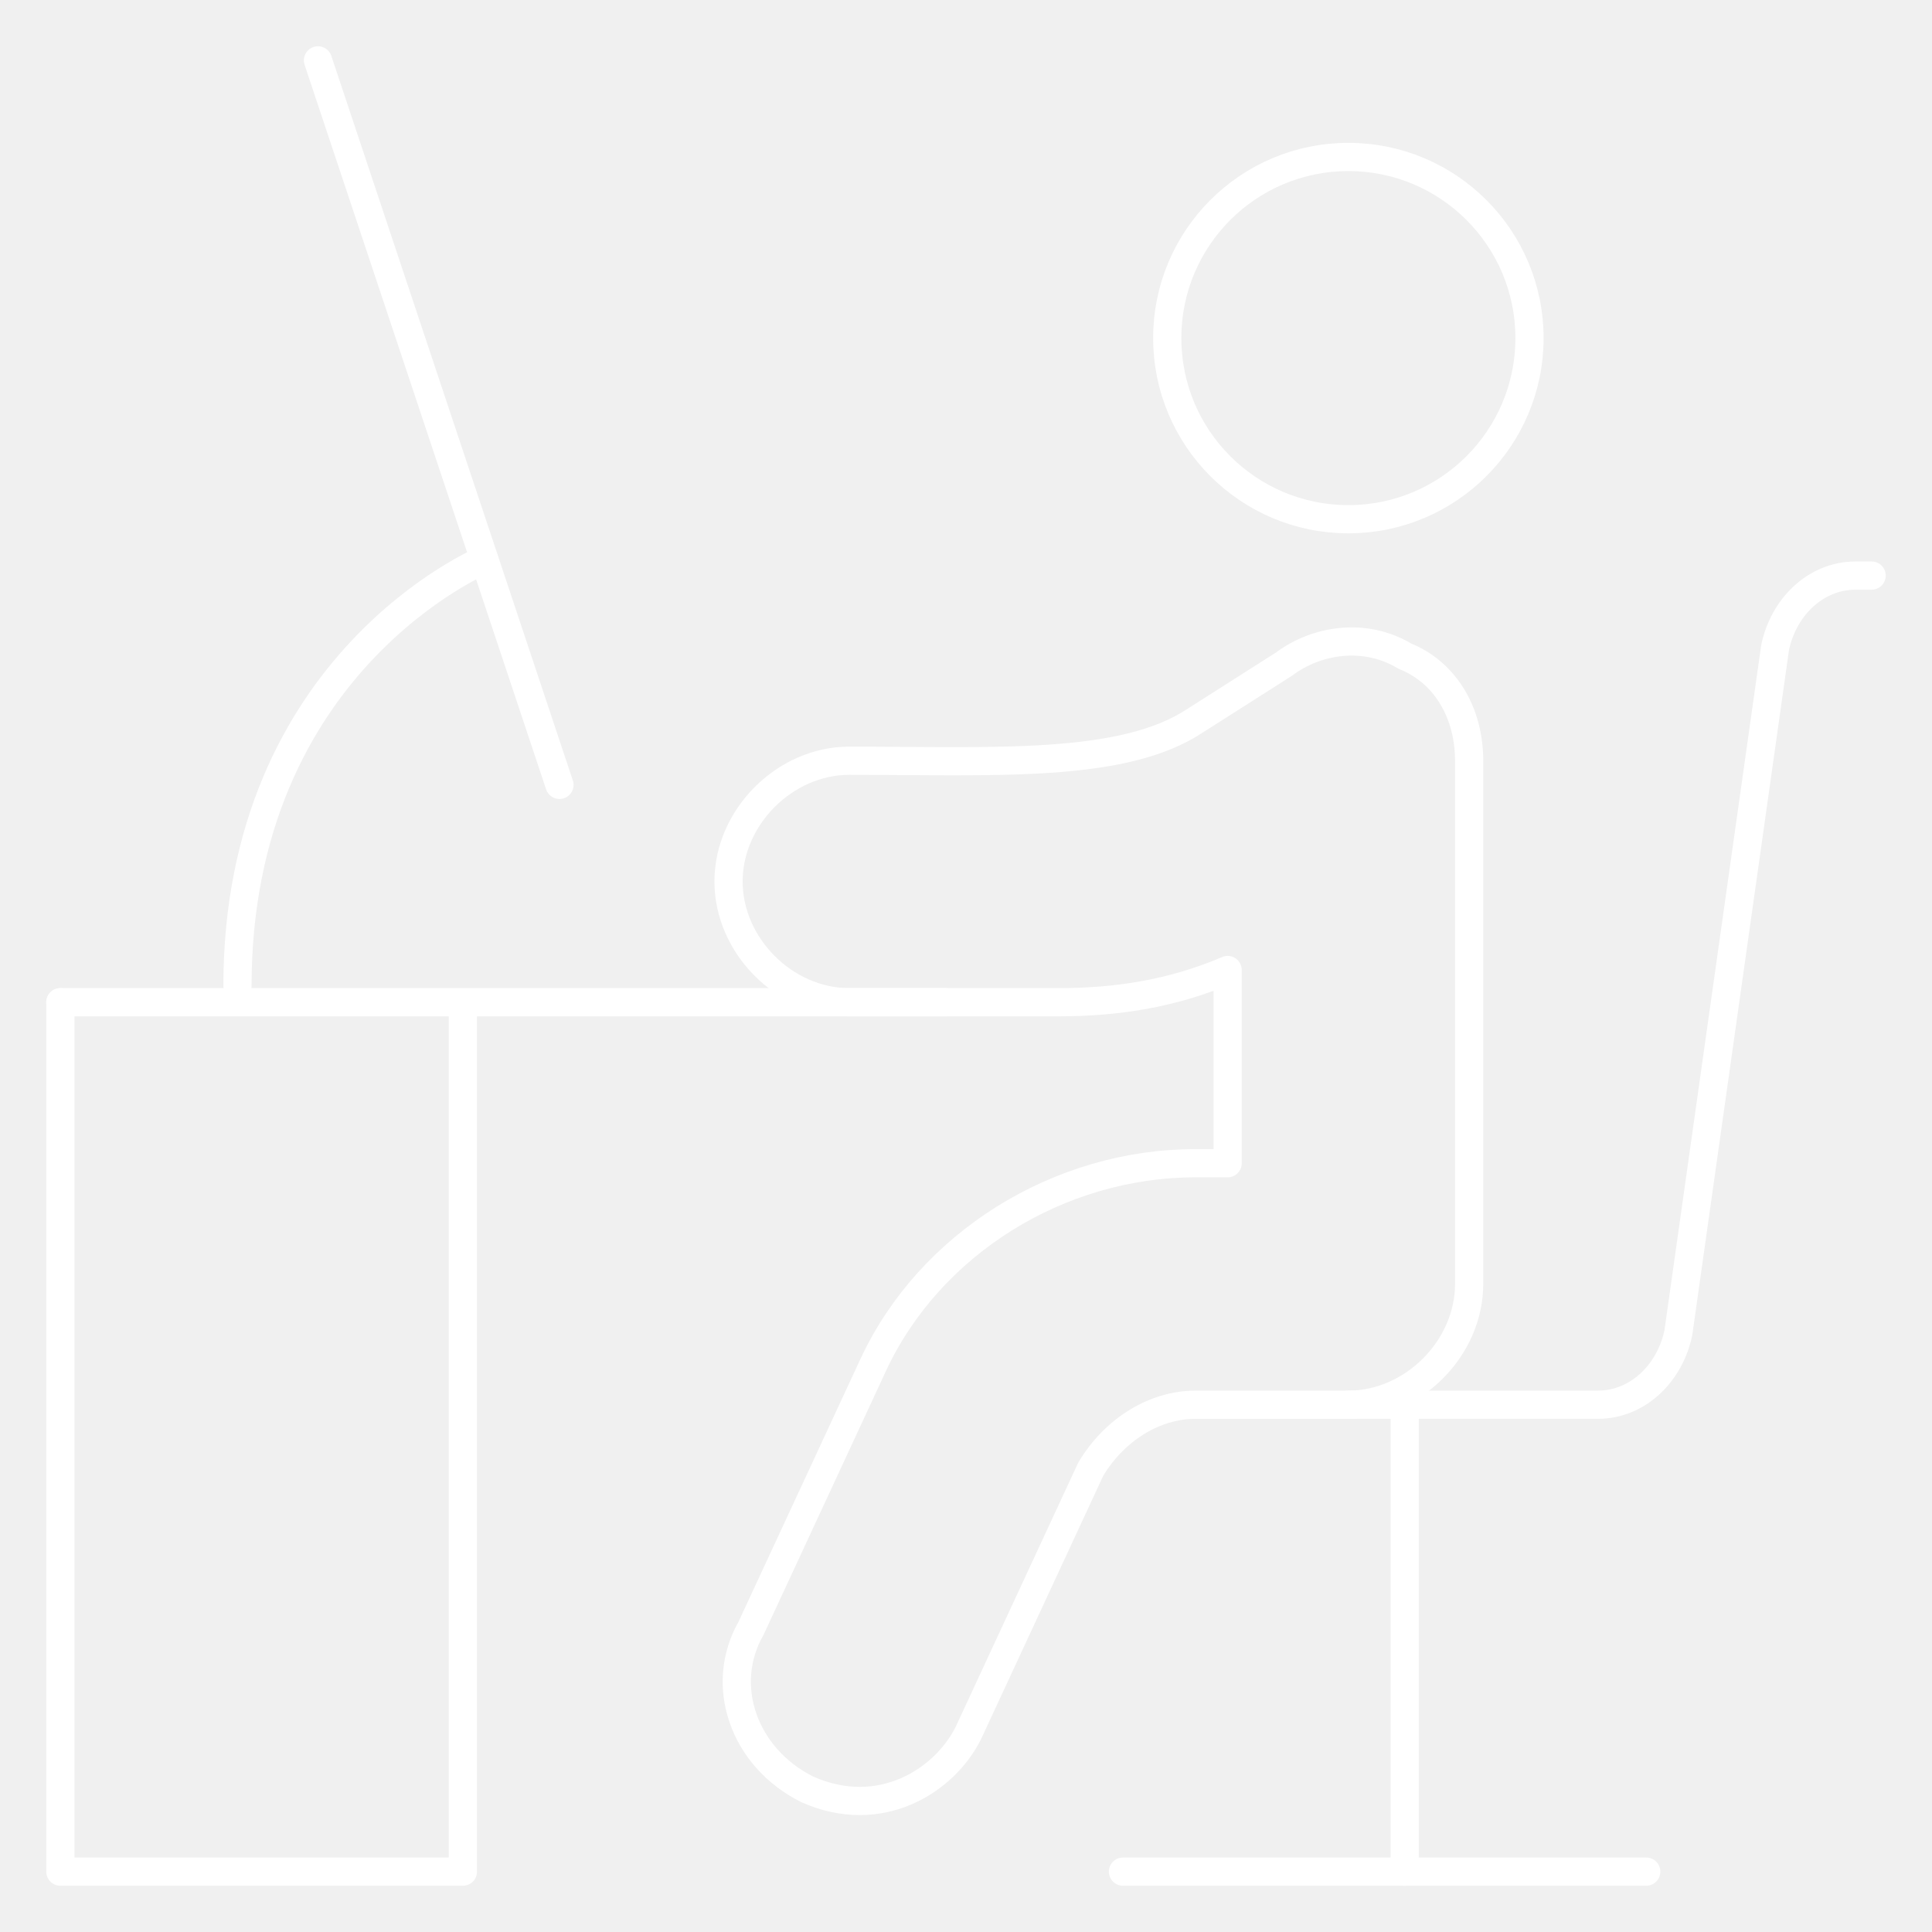
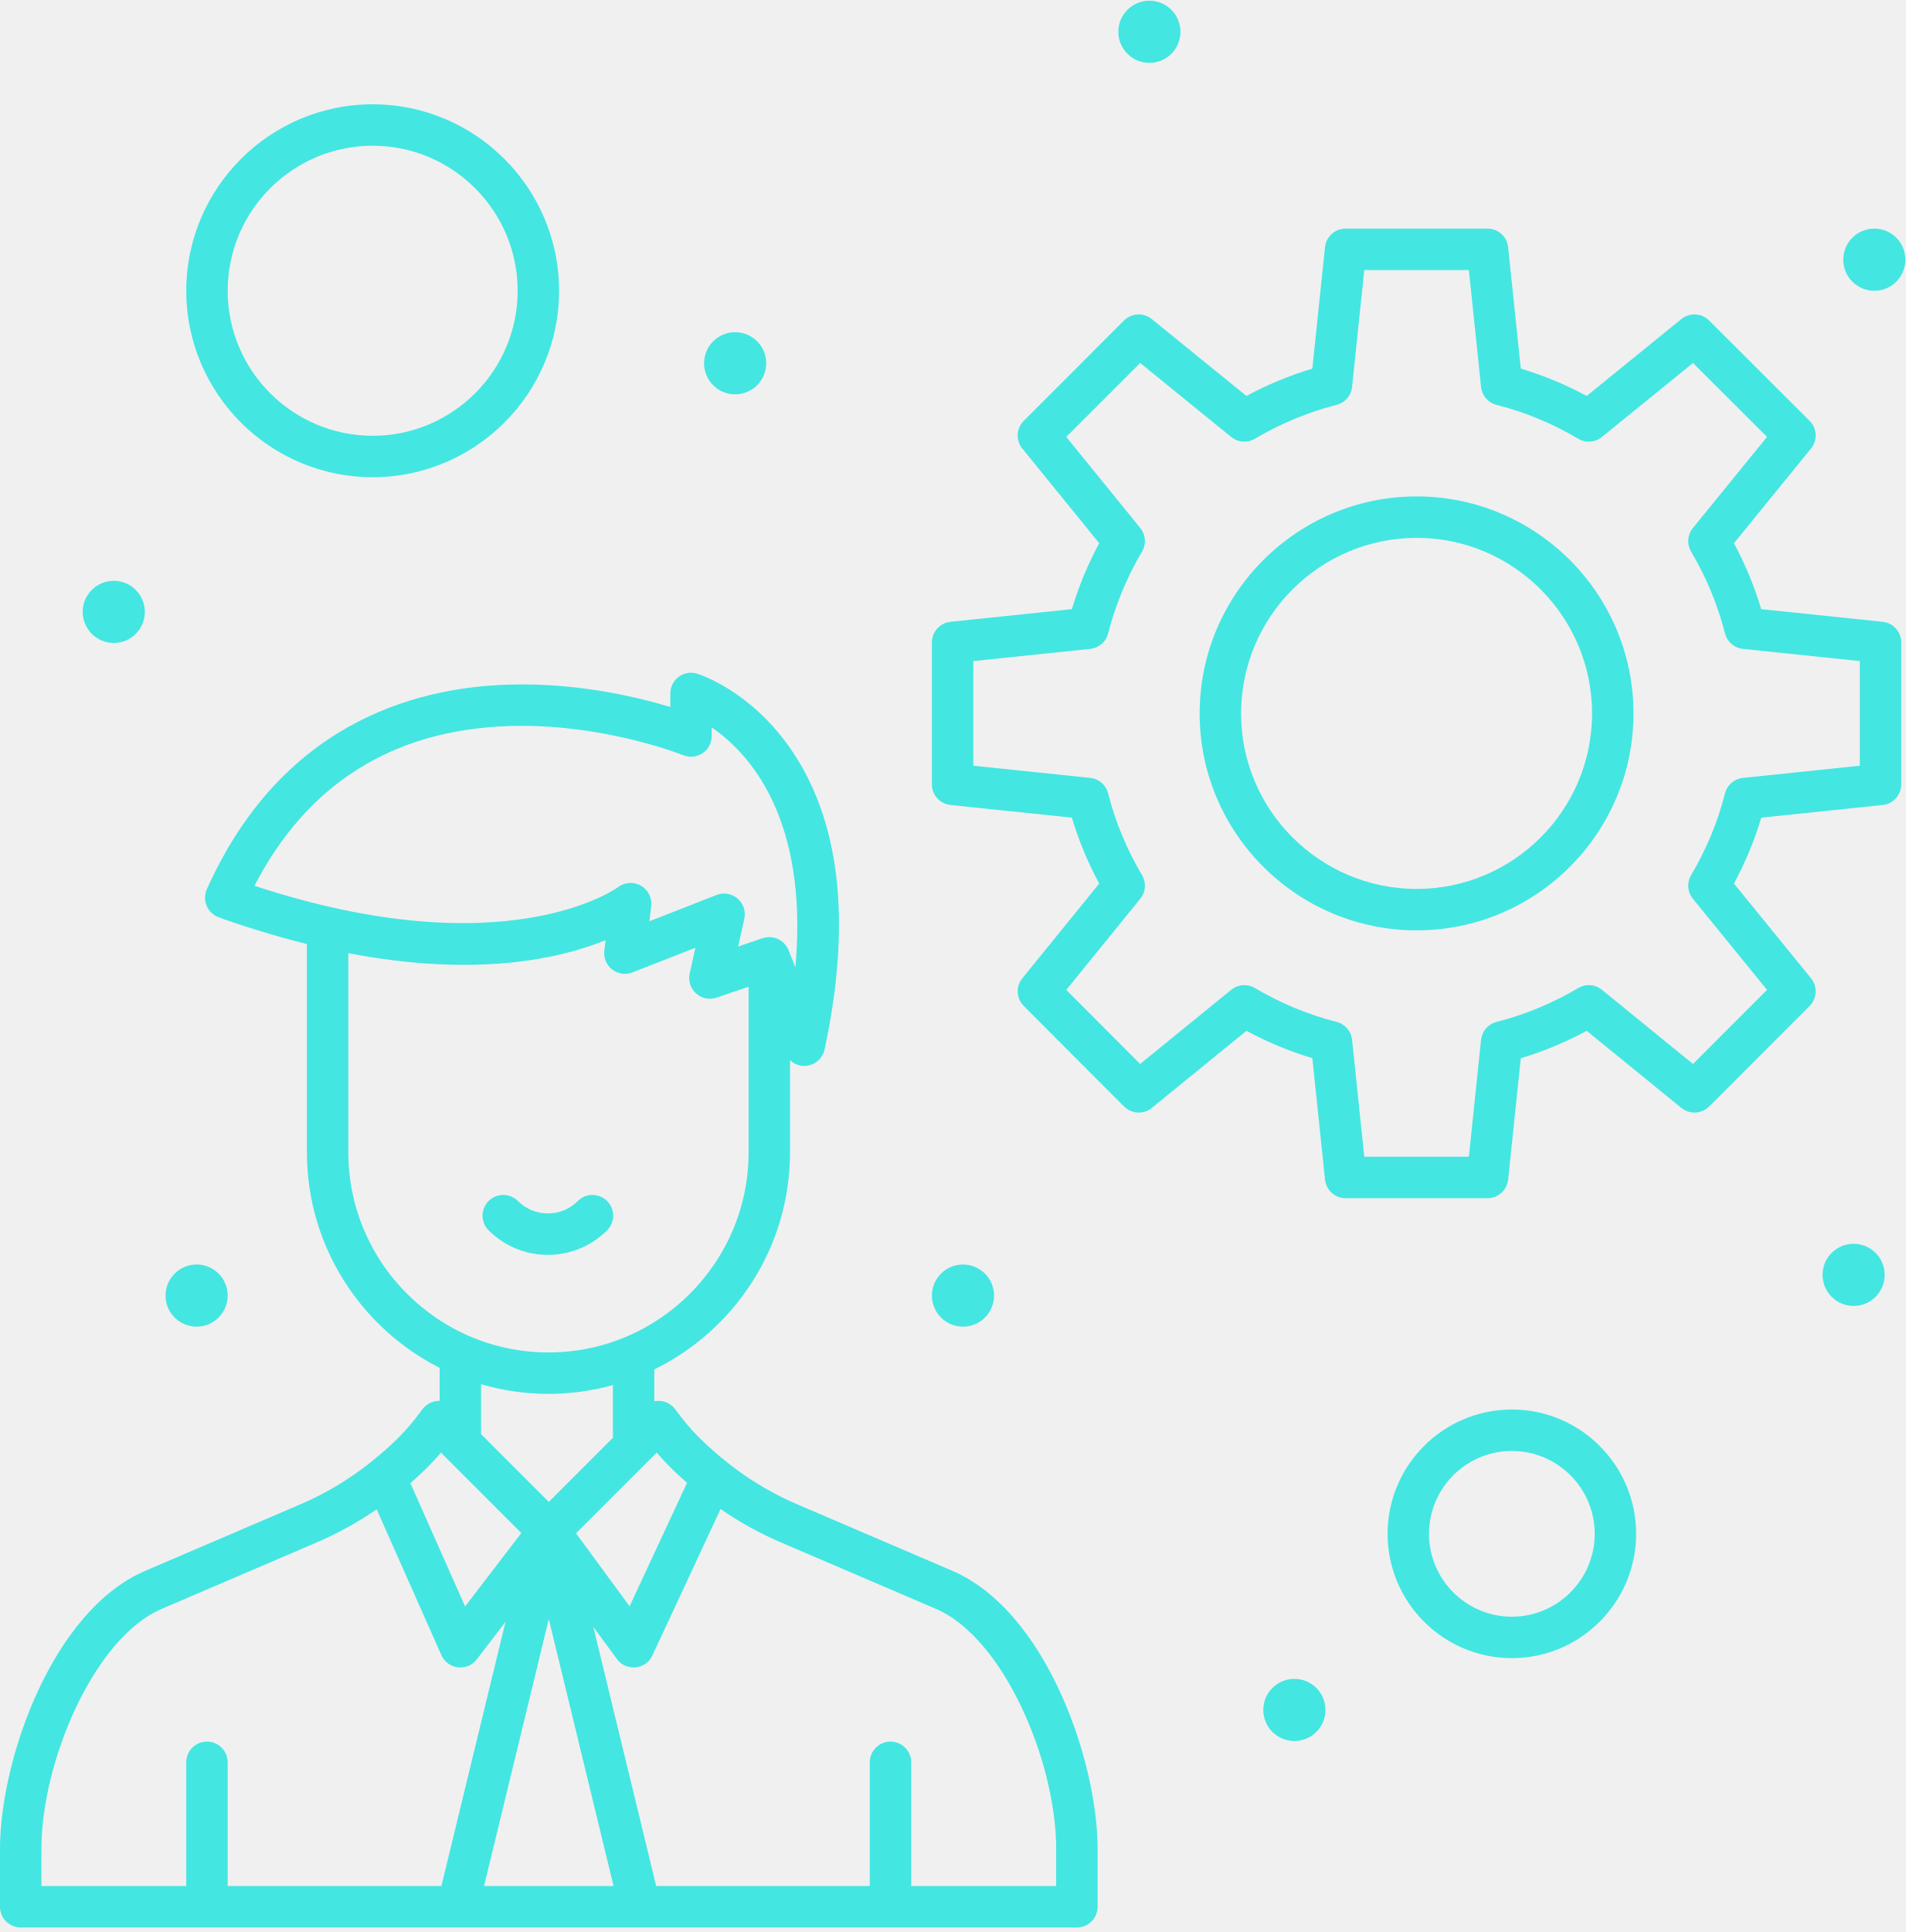
- <svg xmlns="http://www.w3.org/2000/svg" width="137" height="137" viewBox="0 0 137 137" fill="none">
-   <path d="M22.548 4.281L39.673 55.656" stroke="white" stroke-width="2" stroke-miterlimit="10" stroke-linecap="round" stroke-linejoin="round" />
-   <path d="M34.339 39.691C34.339 39.691 16.839 46.947 16.839 69.927" stroke="white" stroke-width="2" stroke-miterlimit="10" stroke-linecap="round" stroke-linejoin="round" />
-   <path d="M67.073 71.069H4.281" stroke="white" stroke-width="2" stroke-miterlimit="10" stroke-linecap="round" stroke-linejoin="round" />
-   <path d="M4.281 71.069V132.719H32.823V71.64" stroke="white" stroke-width="2" stroke-miterlimit="10" stroke-linecap="round" stroke-linejoin="round" />
-   <path d="M95.615 36.819C102.708 36.819 108.458 31.068 108.458 23.975C108.458 16.881 102.708 11.131 95.615 11.131C88.521 11.131 82.771 16.881 82.771 23.975C82.771 31.068 88.521 36.819 95.615 36.819Z" stroke="white" stroke-width="2" stroke-miterlimit="10" stroke-linecap="round" stroke-linejoin="round" />
-   <path d="M68.666 122.892L77.348 104.177C79.06 101.323 81.915 99.611 84.769 99.611H95.615C100.182 99.611 104.178 95.615 104.178 91.048V53.944C104.178 50.519 102.465 47.665 99.61 46.523C96.756 44.81 93.331 45.381 91.048 47.094L84.769 51.09C79.632 54.515 70.498 53.944 60.223 53.944C55.657 53.944 51.661 57.94 51.661 62.506C51.661 67.073 55.657 71.069 60.223 71.069H75.065C79.061 71.069 83.057 70.498 87.053 68.785V82.486H84.769C75.065 82.486 65.932 88.194 61.936 96.756L53.253 115.472C50.97 119.467 52.683 124.605 57.249 126.888C62.387 129.172 66.954 126.317 68.666 122.892Z" stroke="white" stroke-width="2" stroke-miterlimit="10" stroke-linecap="round" stroke-linejoin="round" />
-   <path d="M95.615 99.61H113.31C116.165 99.61 118.448 97.327 119.019 94.473L125.869 45.952C126.439 43.098 128.723 40.815 131.577 40.815H132.719" stroke="white" stroke-width="2" stroke-miterlimit="10" stroke-linecap="round" stroke-linejoin="round" />
-   <path d="M99.61 99.61V132.719" stroke="white" stroke-width="2" stroke-miterlimit="10" stroke-linecap="round" stroke-linejoin="round" />
-   <path d="M79.631 132.719H116.736" stroke="white" stroke-width="2" stroke-miterlimit="10" stroke-linecap="round" stroke-linejoin="round" />
+ <svg xmlns="http://www.w3.org/2000/svg" width="146" height="148" viewBox="0 0 146 148" fill="none">
+   <path d="M46.52 92.004C45.9 91.384 44.895 91.384 44.275 92.004C43.008 93.273 40.955 93.272 39.686 92.004C39.066 91.384 38.061 91.384 37.441 92.004C36.821 92.624 36.821 93.628 37.441 94.248C39.95 96.757 44.012 96.757 46.521 94.248C47.14 93.628 47.14 92.623 46.52 92.004Z" fill="#44E6E1" />
+   <path d="M72.972 120.332L61.083 115.237C58.977 114.334 57.02 113.13 55.267 111.657C53.869 110.483 52.893 109.545 51.74 107.96C51.715 107.927 51.684 107.9 51.657 107.868C51.63 107.836 51.609 107.801 51.579 107.772C51.57 107.763 51.56 107.758 51.551 107.749C51.509 107.709 51.463 107.675 51.417 107.64C51.298 107.548 51.321 107.559 51.163 107.481C51.006 107.402 51.035 107.415 50.887 107.373C50.713 107.325 50.743 107.332 50.588 107.319C50.406 107.303 50.43 107.307 50.281 107.323C50.233 107.329 50.185 107.33 50.138 107.341V104.902C56.288 101.89 60.535 95.567 60.535 88.269V81.218C60.581 81.262 60.631 81.302 60.682 81.34C60.7 81.353 60.715 81.367 60.733 81.379C60.809 81.431 60.89 81.477 60.974 81.515C60.995 81.524 61.016 81.531 61.036 81.539C61.108 81.568 61.181 81.591 61.255 81.609C61.299 81.62 61.246 81.618 61.424 81.643C61.593 81.665 61.734 81.664 61.915 81.631C61.938 81.627 61.961 81.619 61.984 81.613C62.055 81.597 62.124 81.578 62.192 81.552C62.201 81.549 62.21 81.548 62.218 81.545C62.24 81.536 62.258 81.522 62.279 81.513C62.613 81.362 62.894 81.098 63.06 80.746C63.07 80.726 63.082 80.707 63.09 80.687C63.152 80.541 63.171 80.439 63.181 80.403C65.303 70.496 64.371 62.664 60.412 57.126C57.354 52.85 53.575 51.654 53.415 51.605C52.397 51.293 51.363 52.056 51.363 53.123V54.162C48.772 53.373 44.148 52.275 38.906 52.447C31.486 52.688 21.464 55.605 15.845 68.127C15.837 68.145 15.834 68.163 15.827 68.181C15.818 68.204 15.805 68.223 15.796 68.246C15.784 68.28 15.781 68.315 15.771 68.349C15.563 69.092 15.916 69.848 16.571 70.183C16.596 70.196 16.617 70.213 16.643 70.224C16.672 70.237 16.701 70.247 16.729 70.257C18.171 70.798 20.97 71.687 23.517 72.319V88.269C23.517 95.476 27.659 101.729 33.686 104.785V107.309C33.644 107.311 33.661 107.305 33.492 107.321C33.455 107.325 33.418 107.326 33.381 107.332C33.311 107.344 33.118 107.4 33.087 107.412C33.023 107.436 32.84 107.53 32.809 107.55C32.747 107.588 32.55 107.746 32.525 107.771C32.489 107.807 32.462 107.848 32.431 107.886C32.41 107.912 32.384 107.933 32.364 107.961C31.234 109.515 30.201 110.573 28.415 112.003C26.77 113.32 24.956 114.408 23.021 115.237L11.132 120.332C3.964 123.405 0 134.881 0 141.64V146.066C0 146.943 0.711 147.653 1.587 147.653C3.893 147.653 80.034 147.653 82.517 147.653C83.394 147.653 84.104 146.943 84.104 146.066V141.64C84.104 134.881 80.139 123.404 72.972 120.332ZM33.788 111.279L39.946 117.437L35.639 123.062L31.445 113.614C32.27 112.902 33.029 112.167 33.788 111.279ZM50.318 111.276C51.06 112.14 51.799 112.856 52.645 113.591L48.243 123.049L44.137 117.457L50.318 111.276ZM38.912 55.622C45.959 55.372 51.988 57.71 52.332 57.847C52.398 57.873 52.402 57.867 52.446 57.882C52.638 57.947 52.652 57.948 52.846 57.961C52.913 57.965 52.935 57.989 53.197 57.947C53.222 57.943 53.249 57.944 53.273 57.938C53.303 57.932 53.331 57.919 53.361 57.911C53.495 57.875 53.621 57.822 53.738 57.754C53.77 57.736 53.804 57.723 53.834 57.702C53.874 57.676 53.908 57.642 53.945 57.611C53.988 57.577 54.033 57.546 54.072 57.507C54.144 57.435 54.209 57.356 54.266 57.271C54.277 57.255 54.284 57.236 54.294 57.219C54.34 57.147 54.382 57.072 54.415 56.992C54.416 56.989 54.418 56.987 54.419 56.985C54.432 56.953 54.437 56.921 54.447 56.889C54.508 56.709 54.515 56.683 54.528 56.479C54.529 56.447 54.537 56.417 54.537 56.385C54.537 56.313 54.537 55.685 54.537 55.726C57.358 57.657 61.972 62.622 60.947 74.097C60.299 72.481 60.435 72.808 60.355 72.652C60.334 72.611 60.315 72.57 60.291 72.531C60.282 72.518 60.276 72.502 60.266 72.489C60.245 72.457 60.218 72.43 60.194 72.399C60.164 72.36 60.135 72.321 60.101 72.286C60.09 72.274 60.081 72.261 60.07 72.249C60.044 72.224 60.013 72.204 59.986 72.179C59.948 72.147 59.912 72.113 59.871 72.084C59.859 72.076 59.849 72.064 59.837 72.056C59.805 72.035 59.77 72.02 59.737 72.001C59.694 71.977 59.653 71.952 59.608 71.931C59.595 71.925 59.583 71.916 59.57 71.911C59.535 71.896 59.498 71.889 59.462 71.876C59.416 71.86 59.369 71.844 59.321 71.832C59.305 71.828 59.29 71.821 59.274 71.818C59.243 71.811 59.21 71.811 59.178 71.807C58.912 71.768 58.927 71.789 58.856 71.793C58.633 71.805 58.634 71.817 58.525 71.848C58.495 71.856 58.465 71.858 58.435 71.869L56.559 72.508L57.032 70.384C57.308 69.147 56.087 68.098 54.905 68.561L49.763 70.574L49.899 69.402C49.972 68.771 49.657 68.161 49.105 67.845C48.554 67.53 47.862 67.577 47.355 67.961C47.27 68.026 38.778 74.193 19.499 67.855C23.54 60.053 30.063 55.94 38.912 55.622ZM26.69 88.269V73.018C36.607 74.92 43.021 73.403 46.4 72.023L46.306 72.83C46.168 74.015 47.342 74.927 48.461 74.491L53.287 72.603L52.848 74.576C52.58 75.779 53.734 76.824 54.909 76.424L57.361 75.588V88.269C57.361 96.725 50.482 103.604 42.026 103.604C33.57 103.604 26.69 96.725 26.69 88.269ZM46.964 106.104V110.142L42.052 115.054L36.86 109.862V106.039C40.166 107.002 43.641 107.025 46.964 106.104ZM3.174 141.64C3.174 134.961 7.196 125.473 12.382 123.25L24.271 118.155C25.883 117.464 27.42 116.614 28.863 115.621L33.823 126.794C34.31 127.891 35.8 128.072 36.533 127.115L38.734 124.242L33.822 144.479H17.446V135.002C17.446 134.125 16.735 133.414 15.859 133.414C14.983 133.414 14.272 134.125 14.272 135.002V144.479H3.174V141.64ZM42.052 124.027L47.015 144.479H37.089L42.052 124.027ZM80.93 144.479H69.82V135.002C69.82 134.125 69.109 133.414 68.233 133.414C67.356 133.414 66.646 134.125 66.646 135.002V144.479H50.281L45.463 124.626L47.271 127.089C47.982 128.059 49.48 127.915 49.989 126.819L55.212 115.598C56.661 116.599 58.207 117.458 59.832 118.155L71.721 123.25C76.907 125.472 80.929 134.961 80.929 141.64V144.479H80.93Z" fill="#44E6E1" />
+   <path d="M144.258 47.633L134.955 46.663C134.433 44.922 133.732 43.232 132.862 41.614L138.767 34.361C139.281 33.729 139.234 32.811 138.657 32.235L130.956 24.549C130.381 23.976 129.465 23.928 128.834 24.441L121.581 30.332C119.957 29.458 118.266 28.756 116.53 28.237L115.559 18.935C115.475 18.127 114.794 17.513 113.981 17.513H103.107C102.294 17.513 101.613 18.127 101.528 18.935L100.557 28.238C98.816 28.76 97.125 29.462 95.507 30.332L88.253 24.441C87.622 23.928 86.705 23.976 86.13 24.55L78.445 32.236C77.869 32.811 77.822 33.728 78.335 34.359L84.226 41.612C83.356 43.23 82.654 44.922 82.132 46.663L72.829 47.633C72.021 47.718 71.406 48.4 71.406 49.212V60.087C71.406 60.9 72.021 61.581 72.829 61.665L82.13 62.636C82.65 64.372 83.352 66.063 84.226 67.687L78.336 74.94C77.823 75.57 77.87 76.486 78.444 77.062L86.13 84.762C86.706 85.339 87.624 85.386 88.255 84.872L95.509 78.967C97.126 79.838 98.817 80.539 100.558 81.061L101.529 90.364C101.613 91.173 102.294 91.787 103.107 91.787H113.982C114.795 91.787 115.476 91.172 115.56 90.364L116.531 81.063C118.267 80.543 119.958 79.841 121.581 78.967L128.834 84.872C129.464 85.385 130.383 85.34 130.958 84.763L138.659 77.062C139.234 76.487 139.281 75.57 138.768 74.939L132.863 67.685C133.737 66.062 134.438 64.371 134.957 62.636L144.259 61.665C145.068 61.581 145.682 60.899 145.682 60.087V49.212C145.681 48.399 145.067 47.718 144.258 47.633ZM142.507 58.657L133.551 59.591C132.889 59.66 132.341 60.135 132.177 60.78C131.628 62.951 130.755 65.057 129.582 67.04C129.244 67.612 129.298 68.335 129.717 68.85L135.401 75.831L129.726 81.506L122.745 75.822C122.229 75.403 121.507 75.348 120.935 75.687C118.952 76.859 116.846 77.732 114.675 78.282C114.03 78.446 113.555 78.994 113.486 79.656L112.551 88.612H104.537L103.602 79.656C103.534 78.995 103.06 78.447 102.416 78.283C100.233 77.727 98.126 76.853 96.154 75.687C95.582 75.349 94.86 75.402 94.344 75.822L87.364 81.504L81.701 75.831L87.373 68.848C87.791 68.333 87.845 67.611 87.507 67.04C86.334 65.057 85.461 62.951 84.911 60.78C84.748 60.135 84.2 59.66 83.537 59.591L74.582 58.657V50.642L83.537 49.707C84.199 49.638 84.747 49.165 84.911 48.52C85.467 46.337 86.34 44.23 87.507 42.258C87.845 41.686 87.791 40.965 87.373 40.45L81.702 33.468L87.364 27.806L94.345 33.477C94.86 33.896 95.582 33.949 96.154 33.611C98.126 32.445 100.233 31.572 102.416 31.015C103.06 30.851 103.534 30.303 103.602 29.642L104.537 20.687H112.551L113.486 29.643C113.555 30.305 114.03 30.853 114.675 31.016C116.846 31.566 118.952 32.439 120.935 33.612C121.507 33.95 122.228 33.896 122.743 33.477L129.725 27.806L135.399 33.468L129.717 40.449C129.298 40.964 129.244 41.686 129.582 42.258C130.748 44.231 131.621 46.338 132.178 48.52C132.342 49.164 132.889 49.638 133.551 49.707L142.507 50.642L142.507 58.657Z" fill="#44E6E1" />
+   <path d="M108.552 38.029C99.383 38.029 91.923 45.488 91.923 54.657C91.923 63.817 99.383 71.27 108.552 71.27C117.712 71.27 125.165 63.817 125.165 54.657C125.165 45.488 117.712 38.029 108.552 38.029ZM108.552 68.096C101.133 68.096 95.097 62.067 95.097 54.657C95.097 47.238 101.133 41.203 108.552 41.203C115.962 41.203 121.991 47.238 121.991 54.657C121.991 62.067 115.962 68.096 108.552 68.096Z" fill="#44E6E1" />
+   <path d="M28.556 36.557C36.432 36.557 42.84 30.15 42.84 22.274C42.84 14.398 36.432 7.99 28.556 7.99C20.68 7.99 14.272 14.398 14.272 22.274C14.272 30.15 20.68 36.557 28.556 36.557ZM28.556 11.164C34.682 11.164 39.665 16.148 39.665 22.274C39.665 28.4 34.682 33.383 28.556 33.383C22.43 33.383 17.446 28.4 17.446 22.274C17.446 16.148 22.43 11.164 28.556 11.164Z" fill="#44E6E1" />
+   <path d="M115.845 107.976C110.595 107.976 106.323 112.248 106.323 117.499C106.323 122.75 110.595 127.021 115.845 127.021C121.096 127.021 125.368 122.75 125.368 117.499C125.368 112.248 121.096 107.976 115.845 107.976ZM115.845 123.847C112.345 123.847 109.497 120.999 109.497 117.499C109.497 113.998 112.345 111.15 115.845 111.15C119.346 111.15 122.194 113.998 122.194 117.499C122.194 120.999 119.346 123.847 115.845 123.847Z" fill="#44E6E1" />
+   <path d="M88.072 4.816C89.386 4.816 90.452 3.75 90.452 2.435C90.452 1.121 89.386 0.055 88.072 0.055C86.757 0.055 85.691 1.121 85.691 2.435C85.691 3.75 86.757 4.816 88.072 4.816Z" fill="#44E6E1" />
+   <path d="M143.619 22.274C144.934 22.274 146 21.208 146 19.893C146 18.578 144.934 17.513 143.619 17.513C142.305 17.513 141.239 18.578 141.239 19.893C141.239 21.208 142.305 22.274 143.619 22.274Z" fill="#44E6E1" />
+   <path d="M142.032 100.041C143.347 100.041 144.413 98.975 144.413 97.66C144.413 96.346 143.347 95.28 142.032 95.28C140.717 95.28 139.652 96.346 139.652 97.66C139.652 98.975 140.717 100.041 142.032 100.041Z" fill="#44E6E1" />
+   <path d="M56.33 30.209C57.645 30.209 58.711 29.143 58.711 27.828C58.711 26.514 57.645 25.448 56.33 25.448C55.015 25.448 53.95 26.514 53.95 27.828C53.95 29.143 55.015 30.209 56.33 30.209Z" fill="#44E6E1" />
+   <path d="M8.717 49.254C10.032 49.254 11.098 48.188 11.098 46.873C11.098 45.559 10.032 44.493 8.717 44.493C7.403 44.493 6.337 45.559 6.337 46.873C6.337 48.188 7.403 49.254 8.717 49.254Z" fill="#44E6E1" />
+   <path d="M15.066 101.628C16.381 101.628 17.447 100.562 17.447 99.247C17.447 97.933 16.381 96.867 15.066 96.867C13.751 96.867 12.685 97.933 12.685 99.247C12.685 100.562 13.751 101.628 15.066 101.628Z" fill="#44E6E1" />
+   <path d="M99.181 133.37C100.496 133.37 101.562 132.304 101.562 130.989C101.562 129.674 100.496 128.609 99.181 128.609C97.866 128.609 96.8 129.674 96.8 130.989C96.8 132.304 97.866 133.37 99.181 133.37Z" fill="#44E6E1" />
+   <path d="M73.787 101.628C75.102 101.628 76.168 100.562 76.168 99.247C76.168 97.933 75.102 96.867 73.787 96.867C72.473 96.867 71.407 97.933 71.407 99.247C71.407 100.562 72.473 101.628 73.787 101.628Z" fill="#44E6E1" />
</svg>
